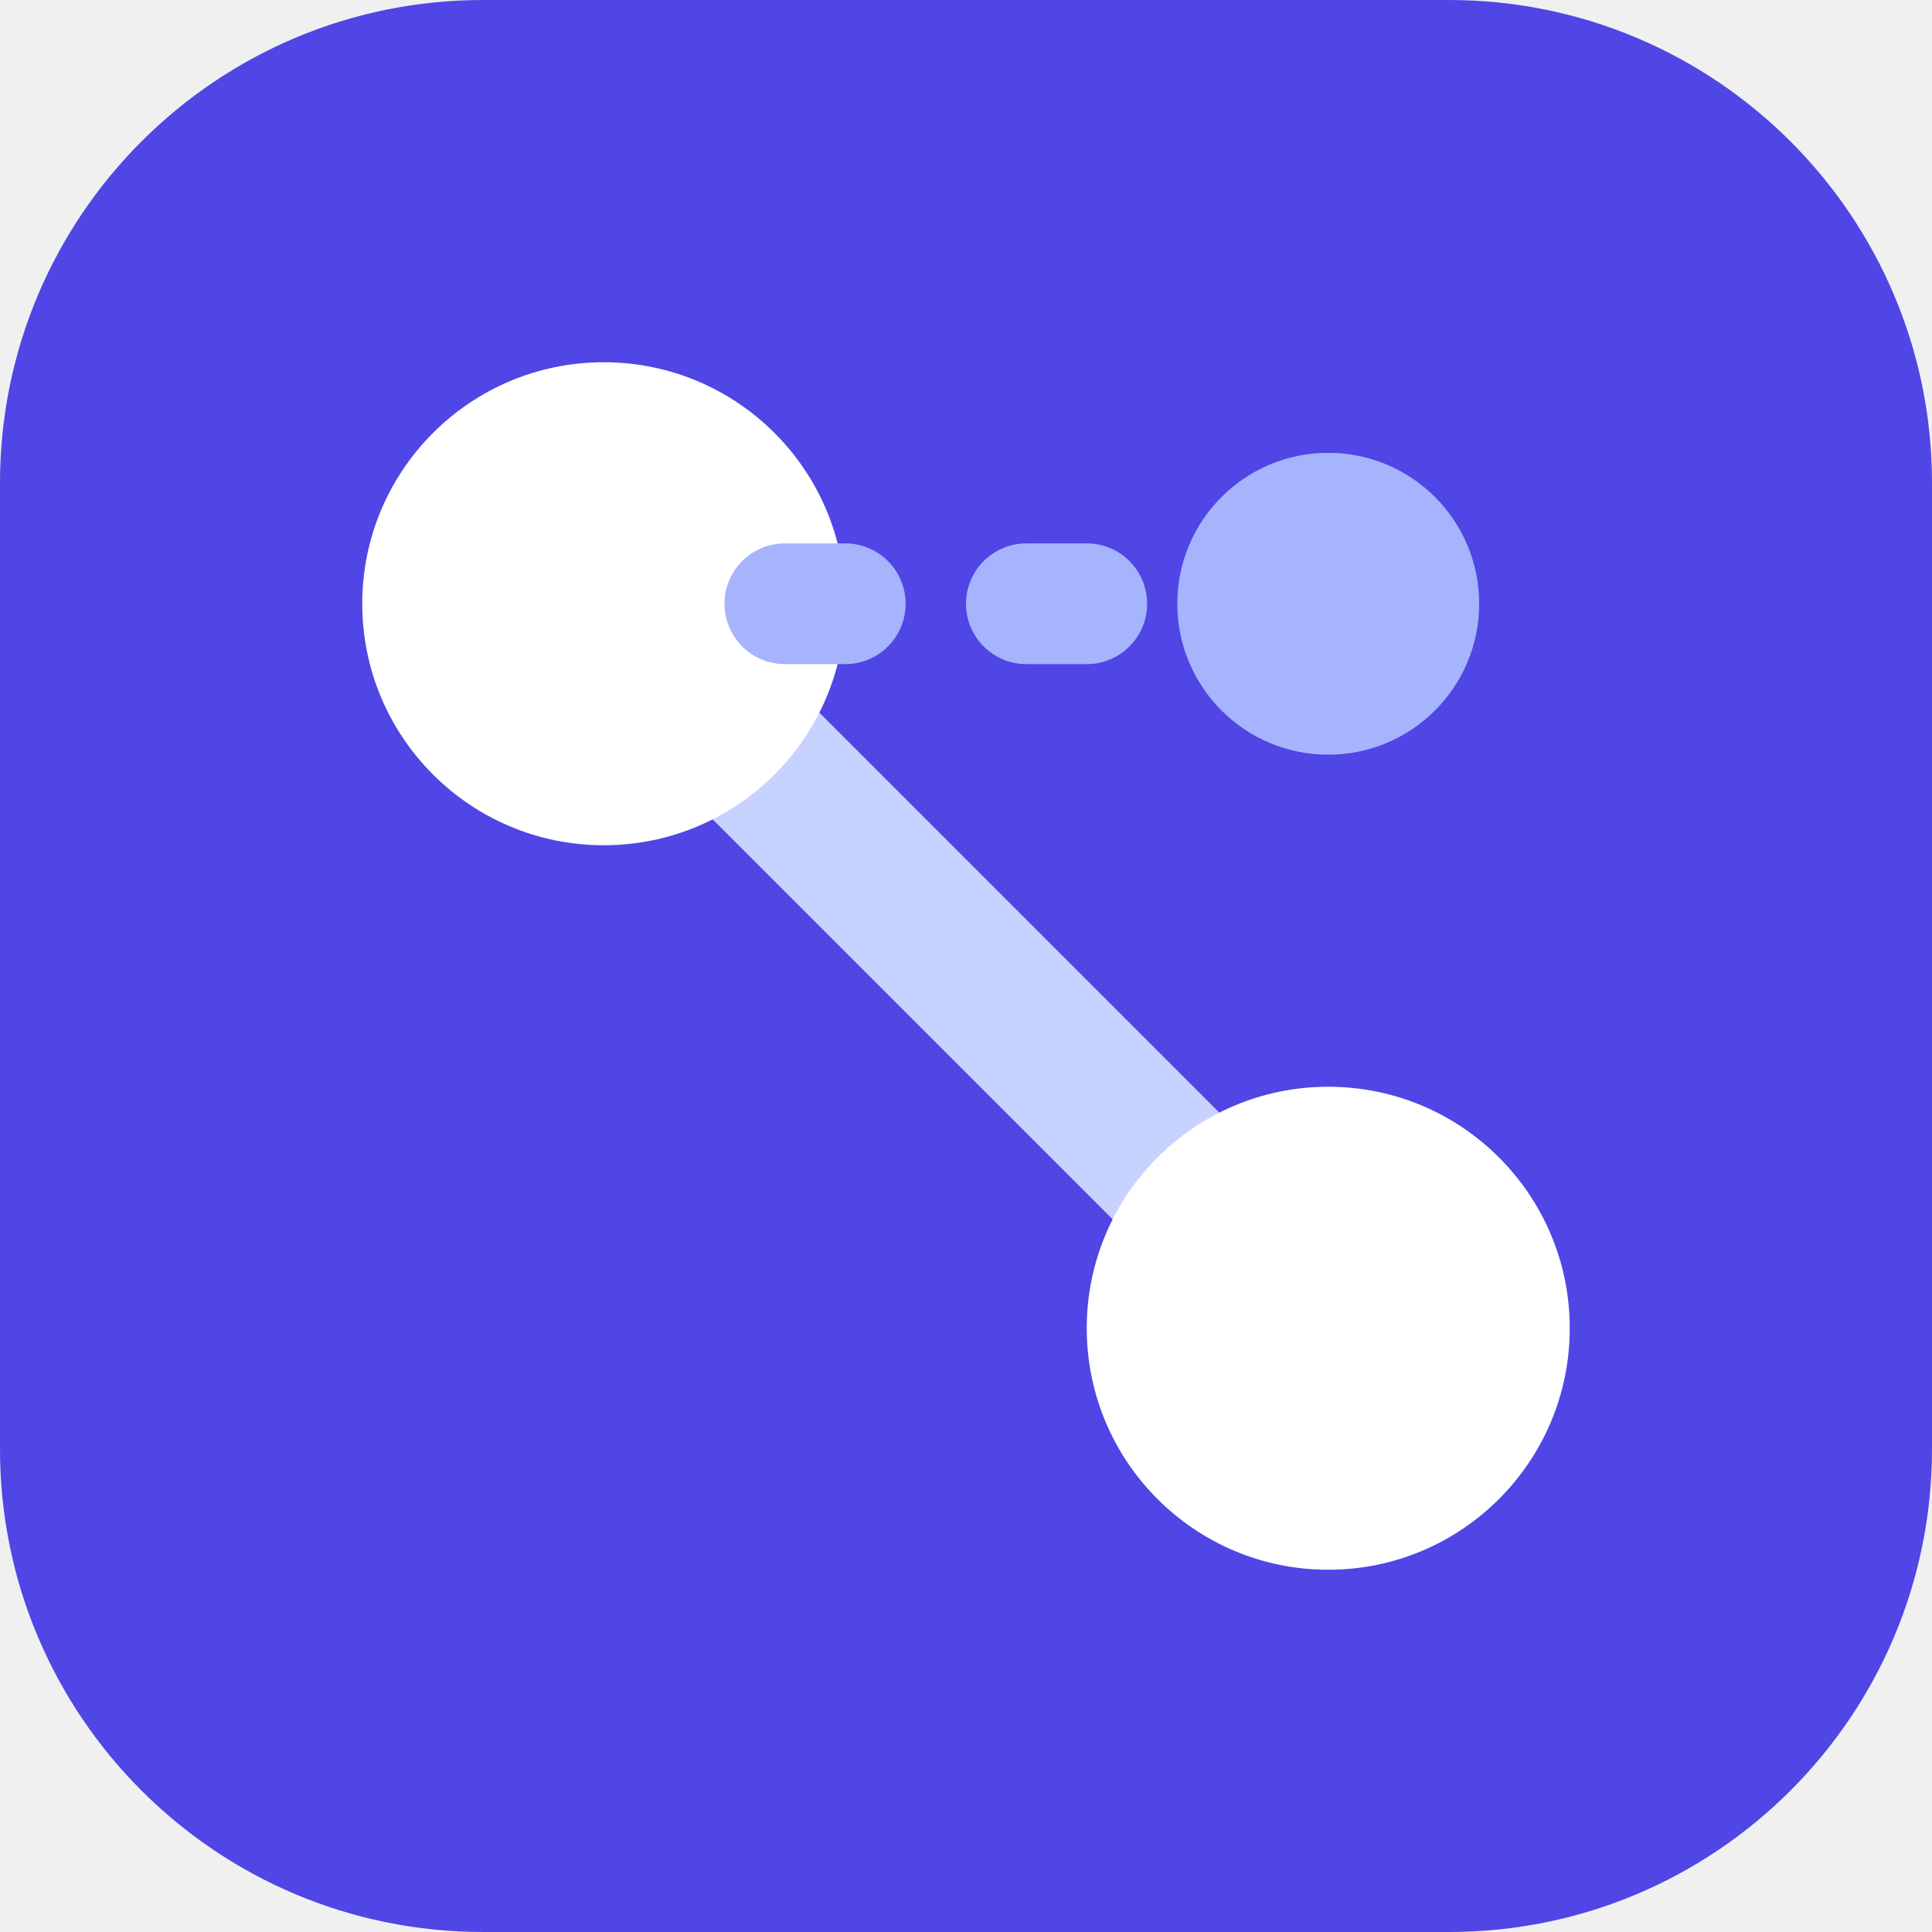
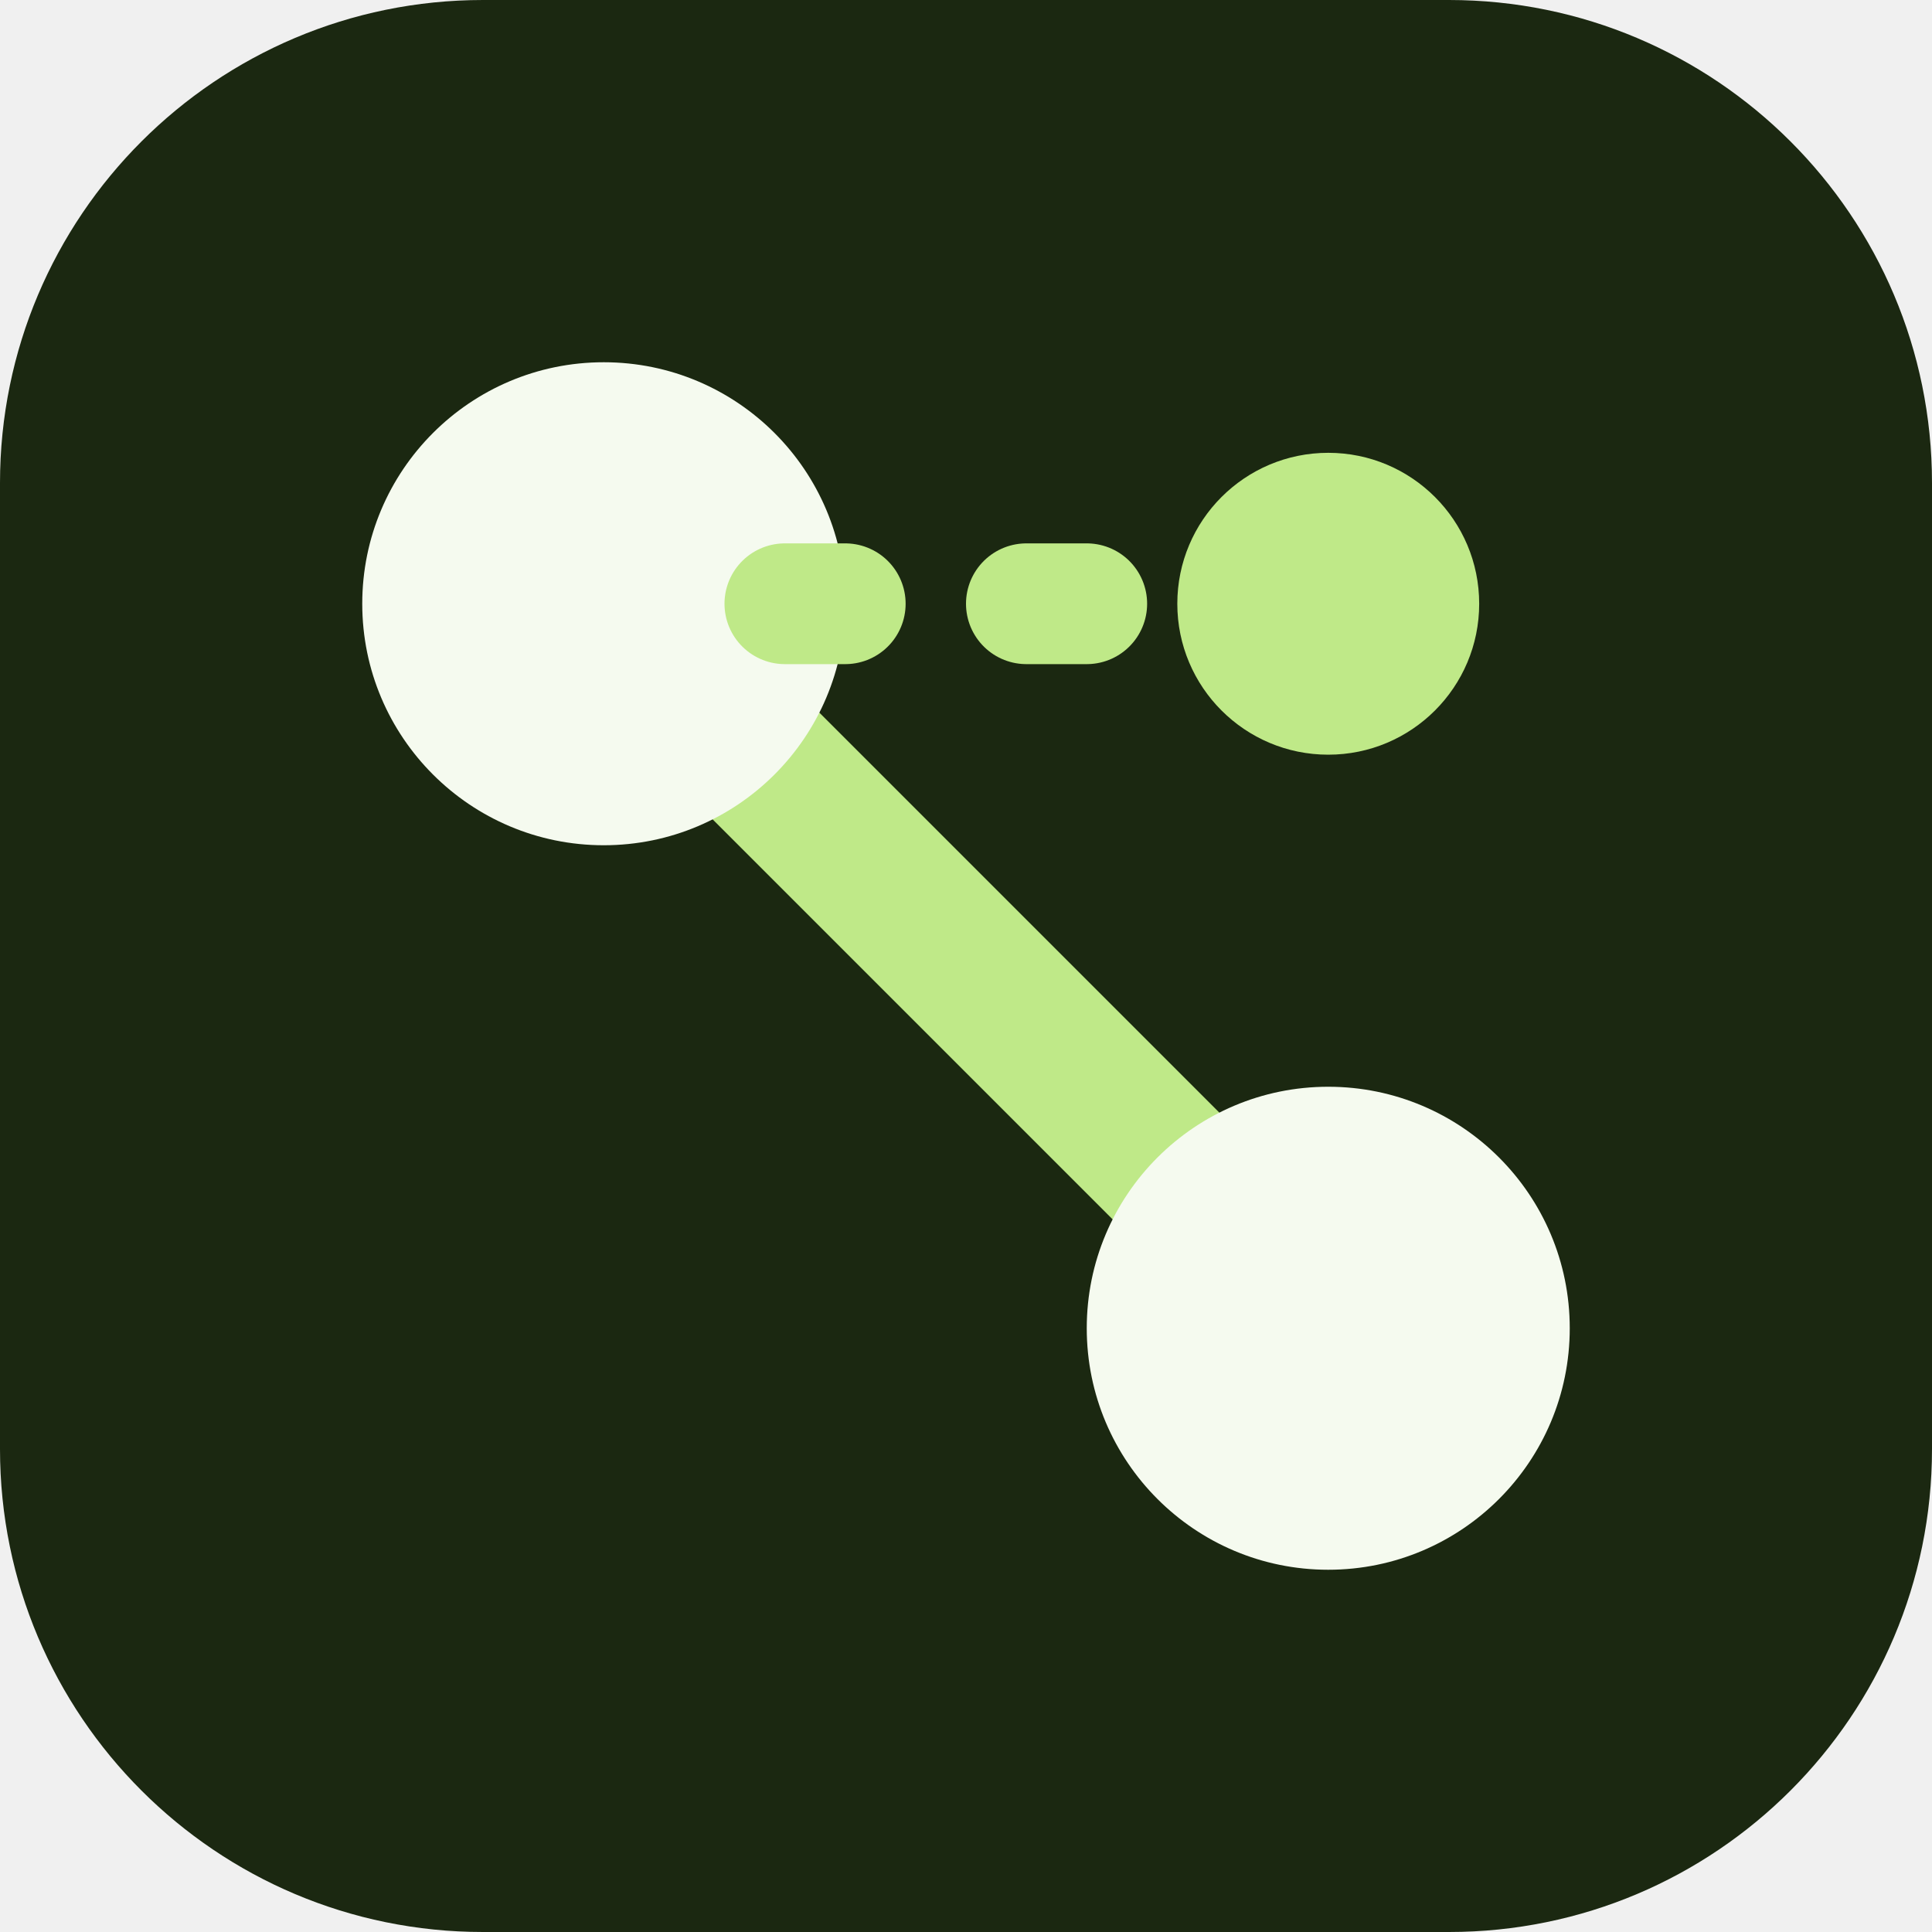
<svg xmlns="http://www.w3.org/2000/svg" viewBox="0 0 32 32" fill="none">
-   <rect width="32" height="32" rx="8" fill="#4f46e5" />
-   <path d="M11 11l10 10" stroke="#c7d2fe" stroke-width="2.5" stroke-linecap="round" />
-   <circle cx="10" cy="10" r="4" fill="#ffffff" />
-   <circle cx="22" cy="22" r="4" fill="#ffffff" />
-   <circle cx="22" cy="10" r="2.5" fill="#a5b4fc" />
-   <path d="M13 10h6.5" stroke="#a5b4fc" stroke-width="2" stroke-linecap="round" stroke-dasharray="1 3" />
+   <rect width="32" height="32" rx="8" fill="#1b2811" />
+   <path d="M11 11l10 10" stroke="#bfe988" stroke-width="2.5" stroke-linecap="round" />
+   <circle cx="10" cy="10" r="4" fill="#f5faef" />
+   <circle cx="22" cy="22" r="4" fill="#f5faef" />
+   <circle cx="22" cy="10" r="2.5" fill="#bfe988" />
+   <path d="M13 10h6.5" stroke="#bfe988" stroke-width="2" stroke-linecap="round" stroke-dasharray="1 3" />
</svg>
